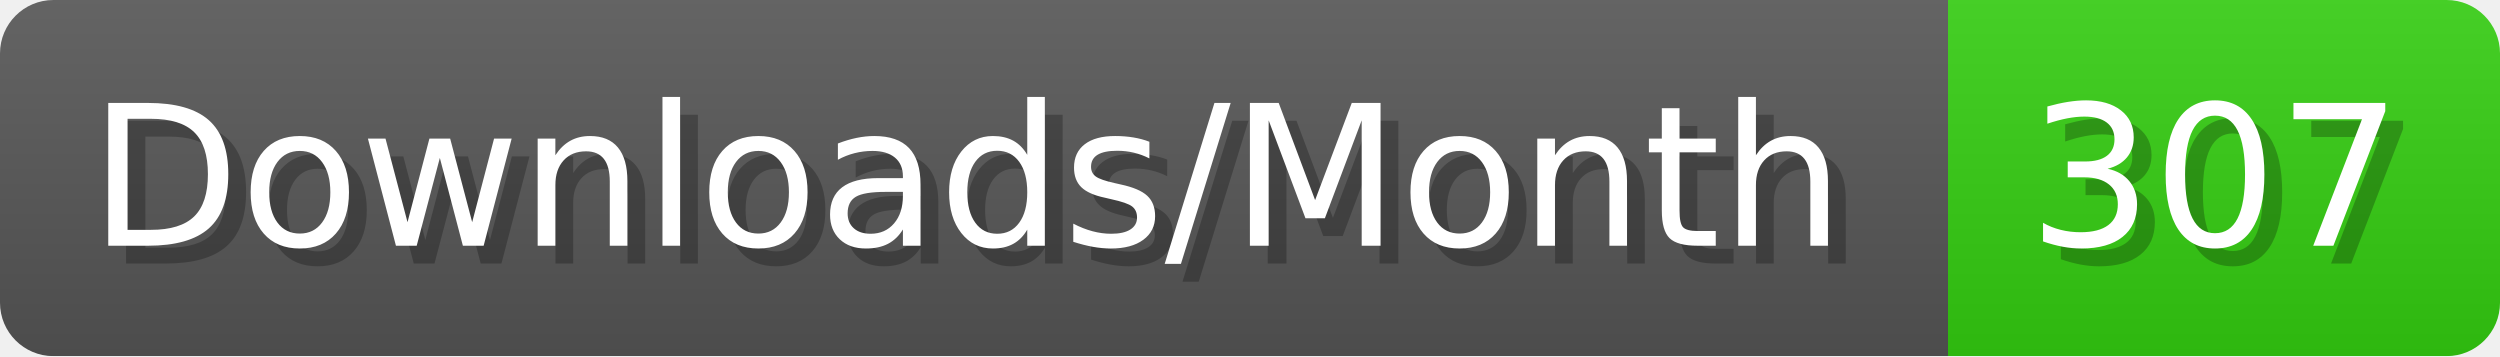
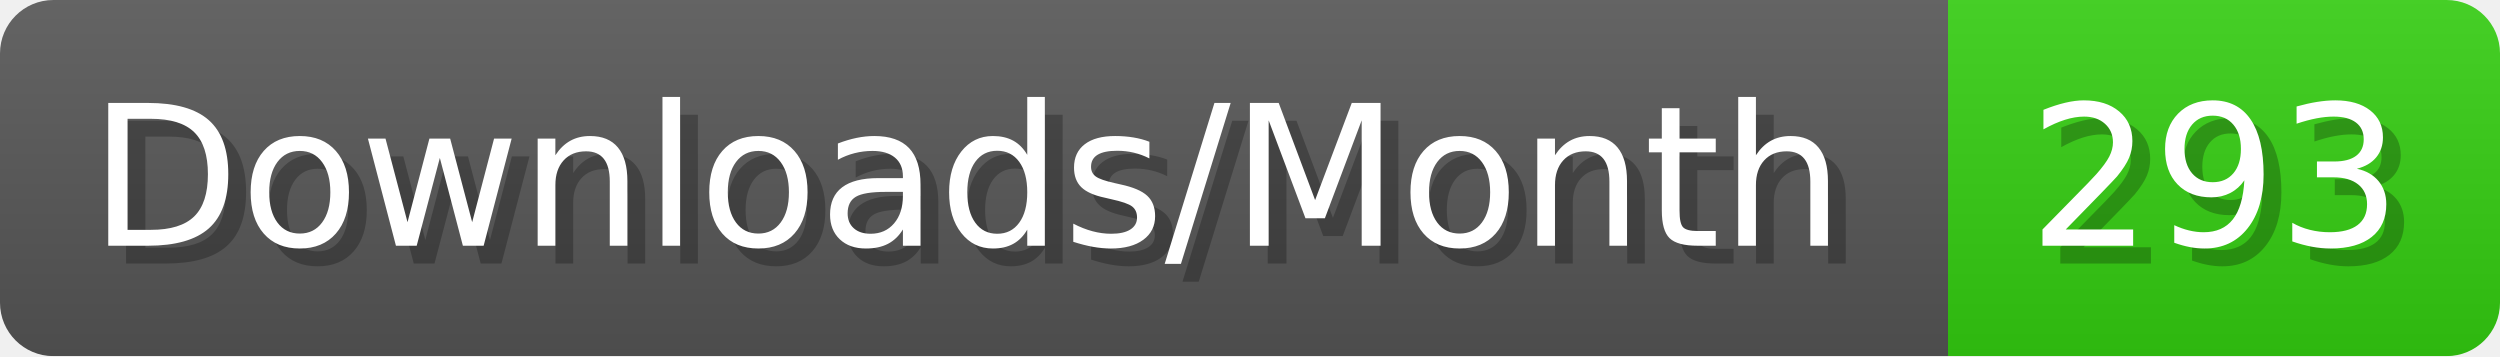
- <svg xmlns="http://www.w3.org/2000/svg" width="140.4" height="20" viewBox="0 0 1404 200" role="img" aria-label="Downloads/Month: 307">
+ <svg xmlns="http://www.w3.org/2000/svg" width="140.4" height="20" viewBox="0 0 1404 200" role="img" aria-label="Downloads/Month: 293">
  <linearGradient id="YlXUI" x2="0" y2="100%">
    <stop offset="0" stop-opacity=".1" stop-color="#EEE" />
    <stop offset="1" stop-opacity=".1" />
  </linearGradient>
  <mask id="JHhop">
    <rect width="1404" height="200" rx="30" fill="#FFF" />
  </mask>
  <g mask="url(#JHhop)">
    <rect width="1094" height="200" fill="#555" />
    <rect width="310" height="200" fill="#3C1" x="1094" />
    <rect width="1404" height="200" fill="url(#YlXUI)" />
  </g>
  <g aria-hidden="true" fill="#fff" text-anchor="start" font-family="Verdana,DejaVu Sans,sans-serif" font-size="110">
    <text x="60" y="148" textLength="994" fill="#000" opacity="0.25">Downloads/Month</text>
    <text x="50" y="138" textLength="994">Downloads/Month</text>
-     <text x="1149" y="148" textLength="210" fill="#000" opacity="0.25">307</text>
-     <text x="1139" y="138" textLength="210">307</text>
+     <text x="1149" y="148" textLength="210" fill="#000" opacity="0.25">293</text>
+     <text x="1139" y="138" textLength="210">293</text>
  </g>
</svg>
